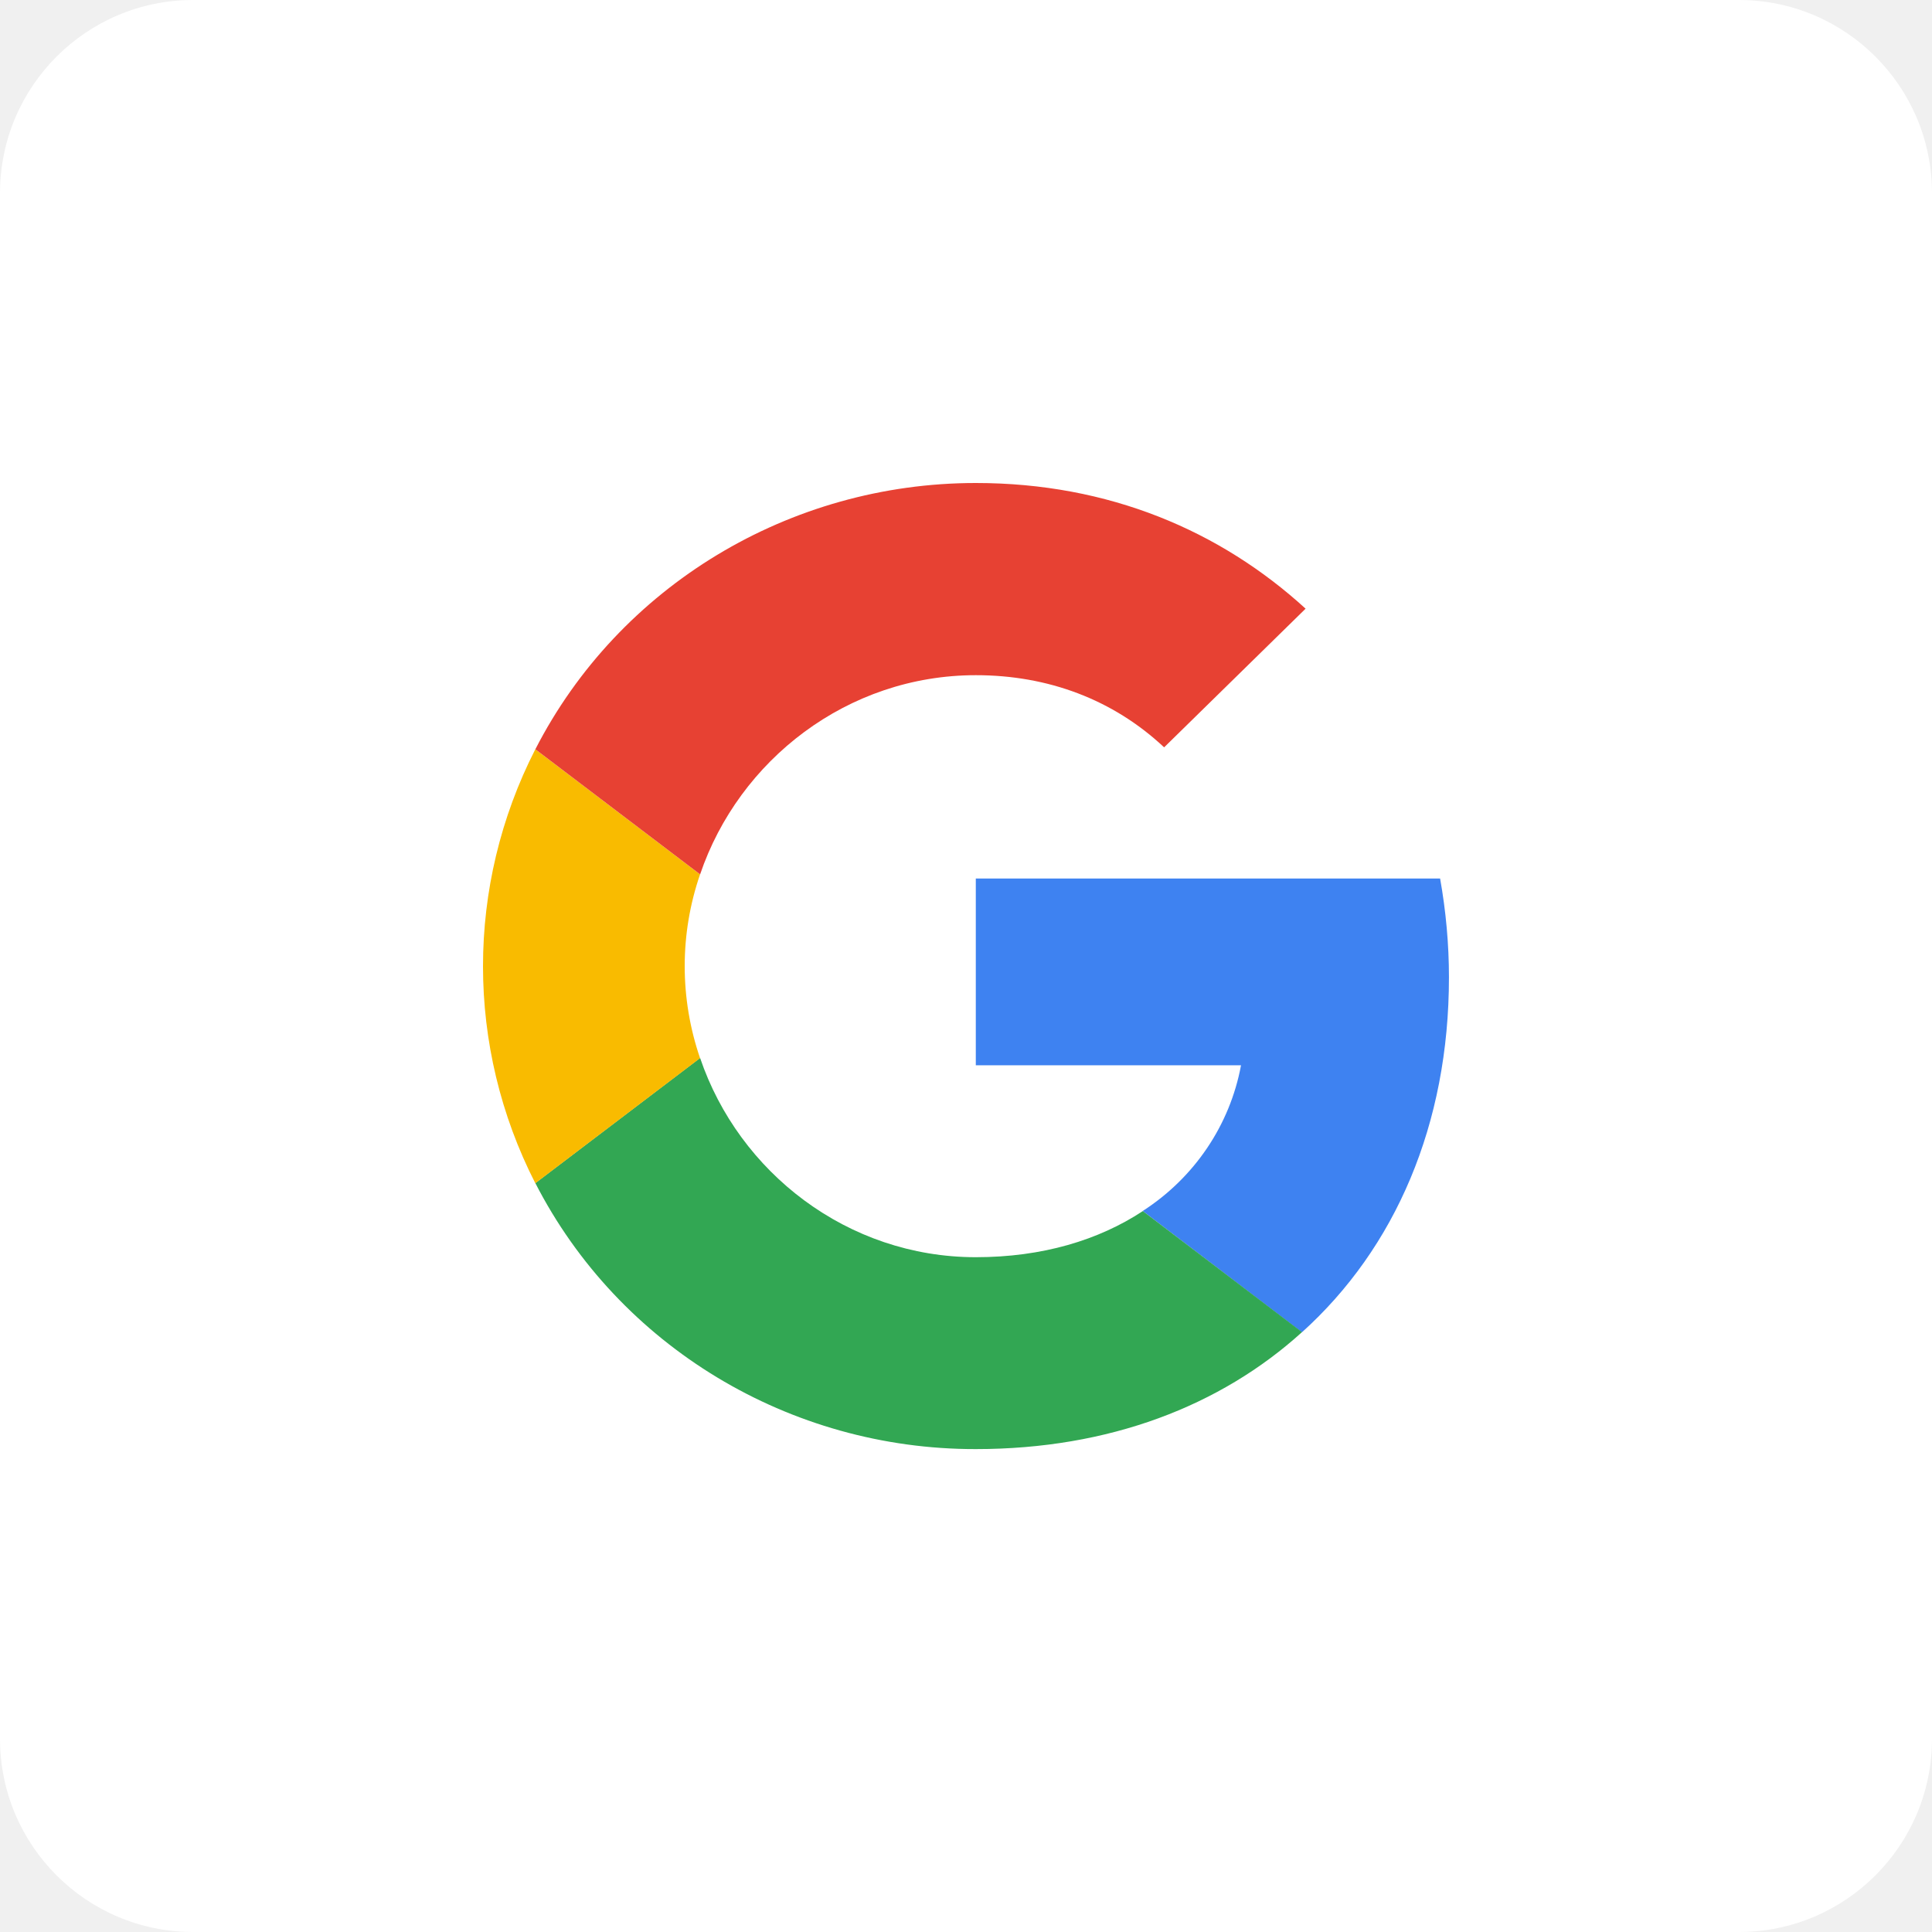
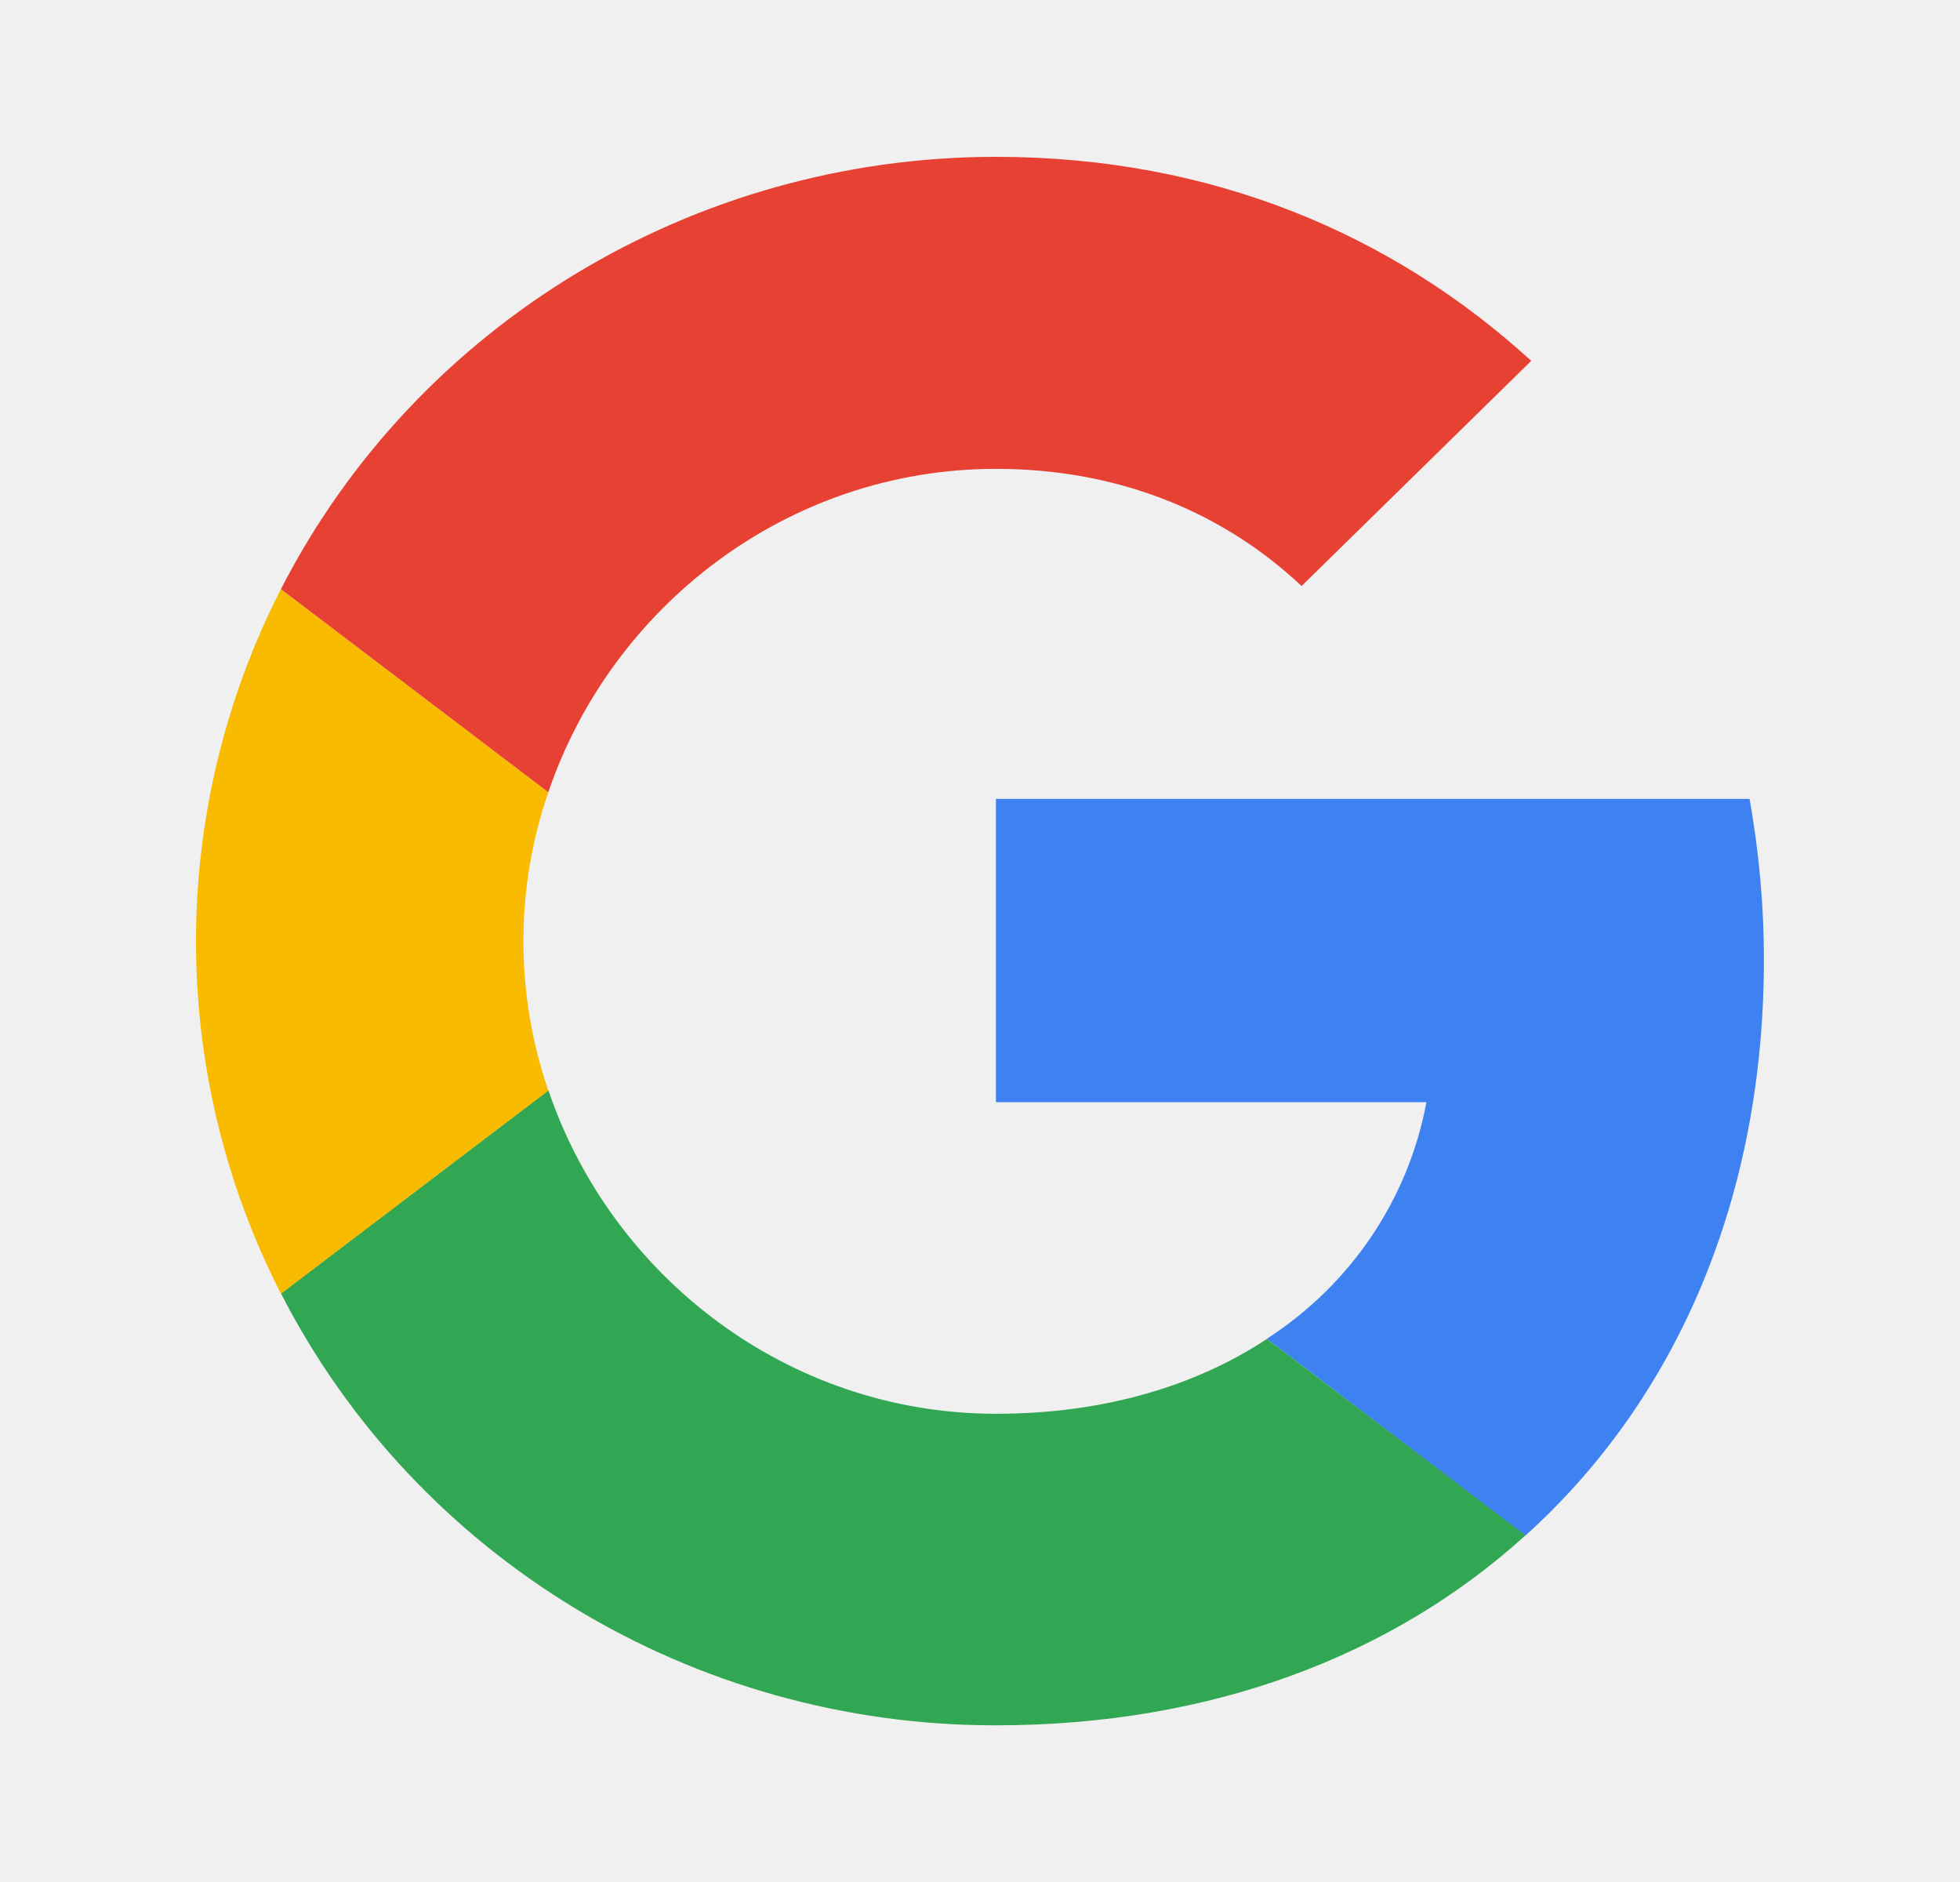
- <svg xmlns="http://www.w3.org/2000/svg" width="40" height="40" viewBox="0 0 40 40" fill="none">
-   <rect width="40" height="40" rx="4" fill="white" />
-   <path d="M29.999 20.234C29.999 19.548 29.936 18.863 29.816 18.189H20.203V22.055H25.694C25.465 23.291 24.731 24.381 23.659 25.072L26.955 27.584C28.887 25.842 29.999 23.28 29.999 20.234Z" fill="#3E82F1" />
-   <path d="M23.661 25.074C22.749 25.675 21.58 26.029 20.204 26.029C17.544 26.029 15.297 24.27 14.495 21.904L11.084 24.495C12.815 27.872 16.346 30.008 20.204 30.002C22.961 30.002 25.271 29.109 26.957 27.58L23.661 25.074Z" fill="#32A753" />
-   <path d="M14.494 18.103L11.083 15.513C9.639 18.339 9.639 21.672 11.083 24.498L14.494 21.908C14.07 20.671 14.07 19.334 14.494 18.103Z" fill="#F9BB00" />
-   <path d="M20.204 10C16.346 10 12.815 12.135 11.084 15.513L14.495 18.103C15.297 15.738 17.544 13.979 20.204 13.979C21.7 13.979 23.047 14.484 24.102 15.473L27.031 12.602C25.266 10.989 22.956 10 20.204 10Z" fill="#E74133" />
+ <svg xmlns="http://www.w3.org/2000/svg" width="25" height="24" viewBox="0 0 25 24" fill="none">
+   <path d="M22.499 12.234C22.499 11.548 22.436 10.863 22.316 10.188H12.703V14.055H18.194C17.965 15.291 17.231 16.381 16.159 17.072L19.455 19.584C21.387 17.842 22.499 15.28 22.499 12.234Z" fill="#3E82F1" />
+   <path d="M16.161 17.074C15.249 17.675 14.08 18.029 12.704 18.029C10.044 18.029 7.797 16.27 6.995 13.904L3.584 16.495C5.315 19.872 8.846 22.008 12.704 22.002C15.461 22.002 17.771 21.109 19.457 19.58L16.161 17.074Z" fill="#32A753" />
+   <path d="M6.994 10.103L3.583 7.513C2.139 10.339 2.139 13.672 3.583 16.498L6.994 13.908C6.57 12.671 6.57 11.334 6.994 10.103Z" fill="#F9BB00" />
+   <path d="M12.704 2C8.846 2 5.315 4.135 3.583 7.513L6.994 10.103C7.797 7.737 10.044 5.979 12.704 5.979C14.2 5.979 15.547 6.484 16.602 7.473L19.531 4.602C17.766 2.989 15.456 2 12.704 2Z" fill="#E74133" />
</svg>
